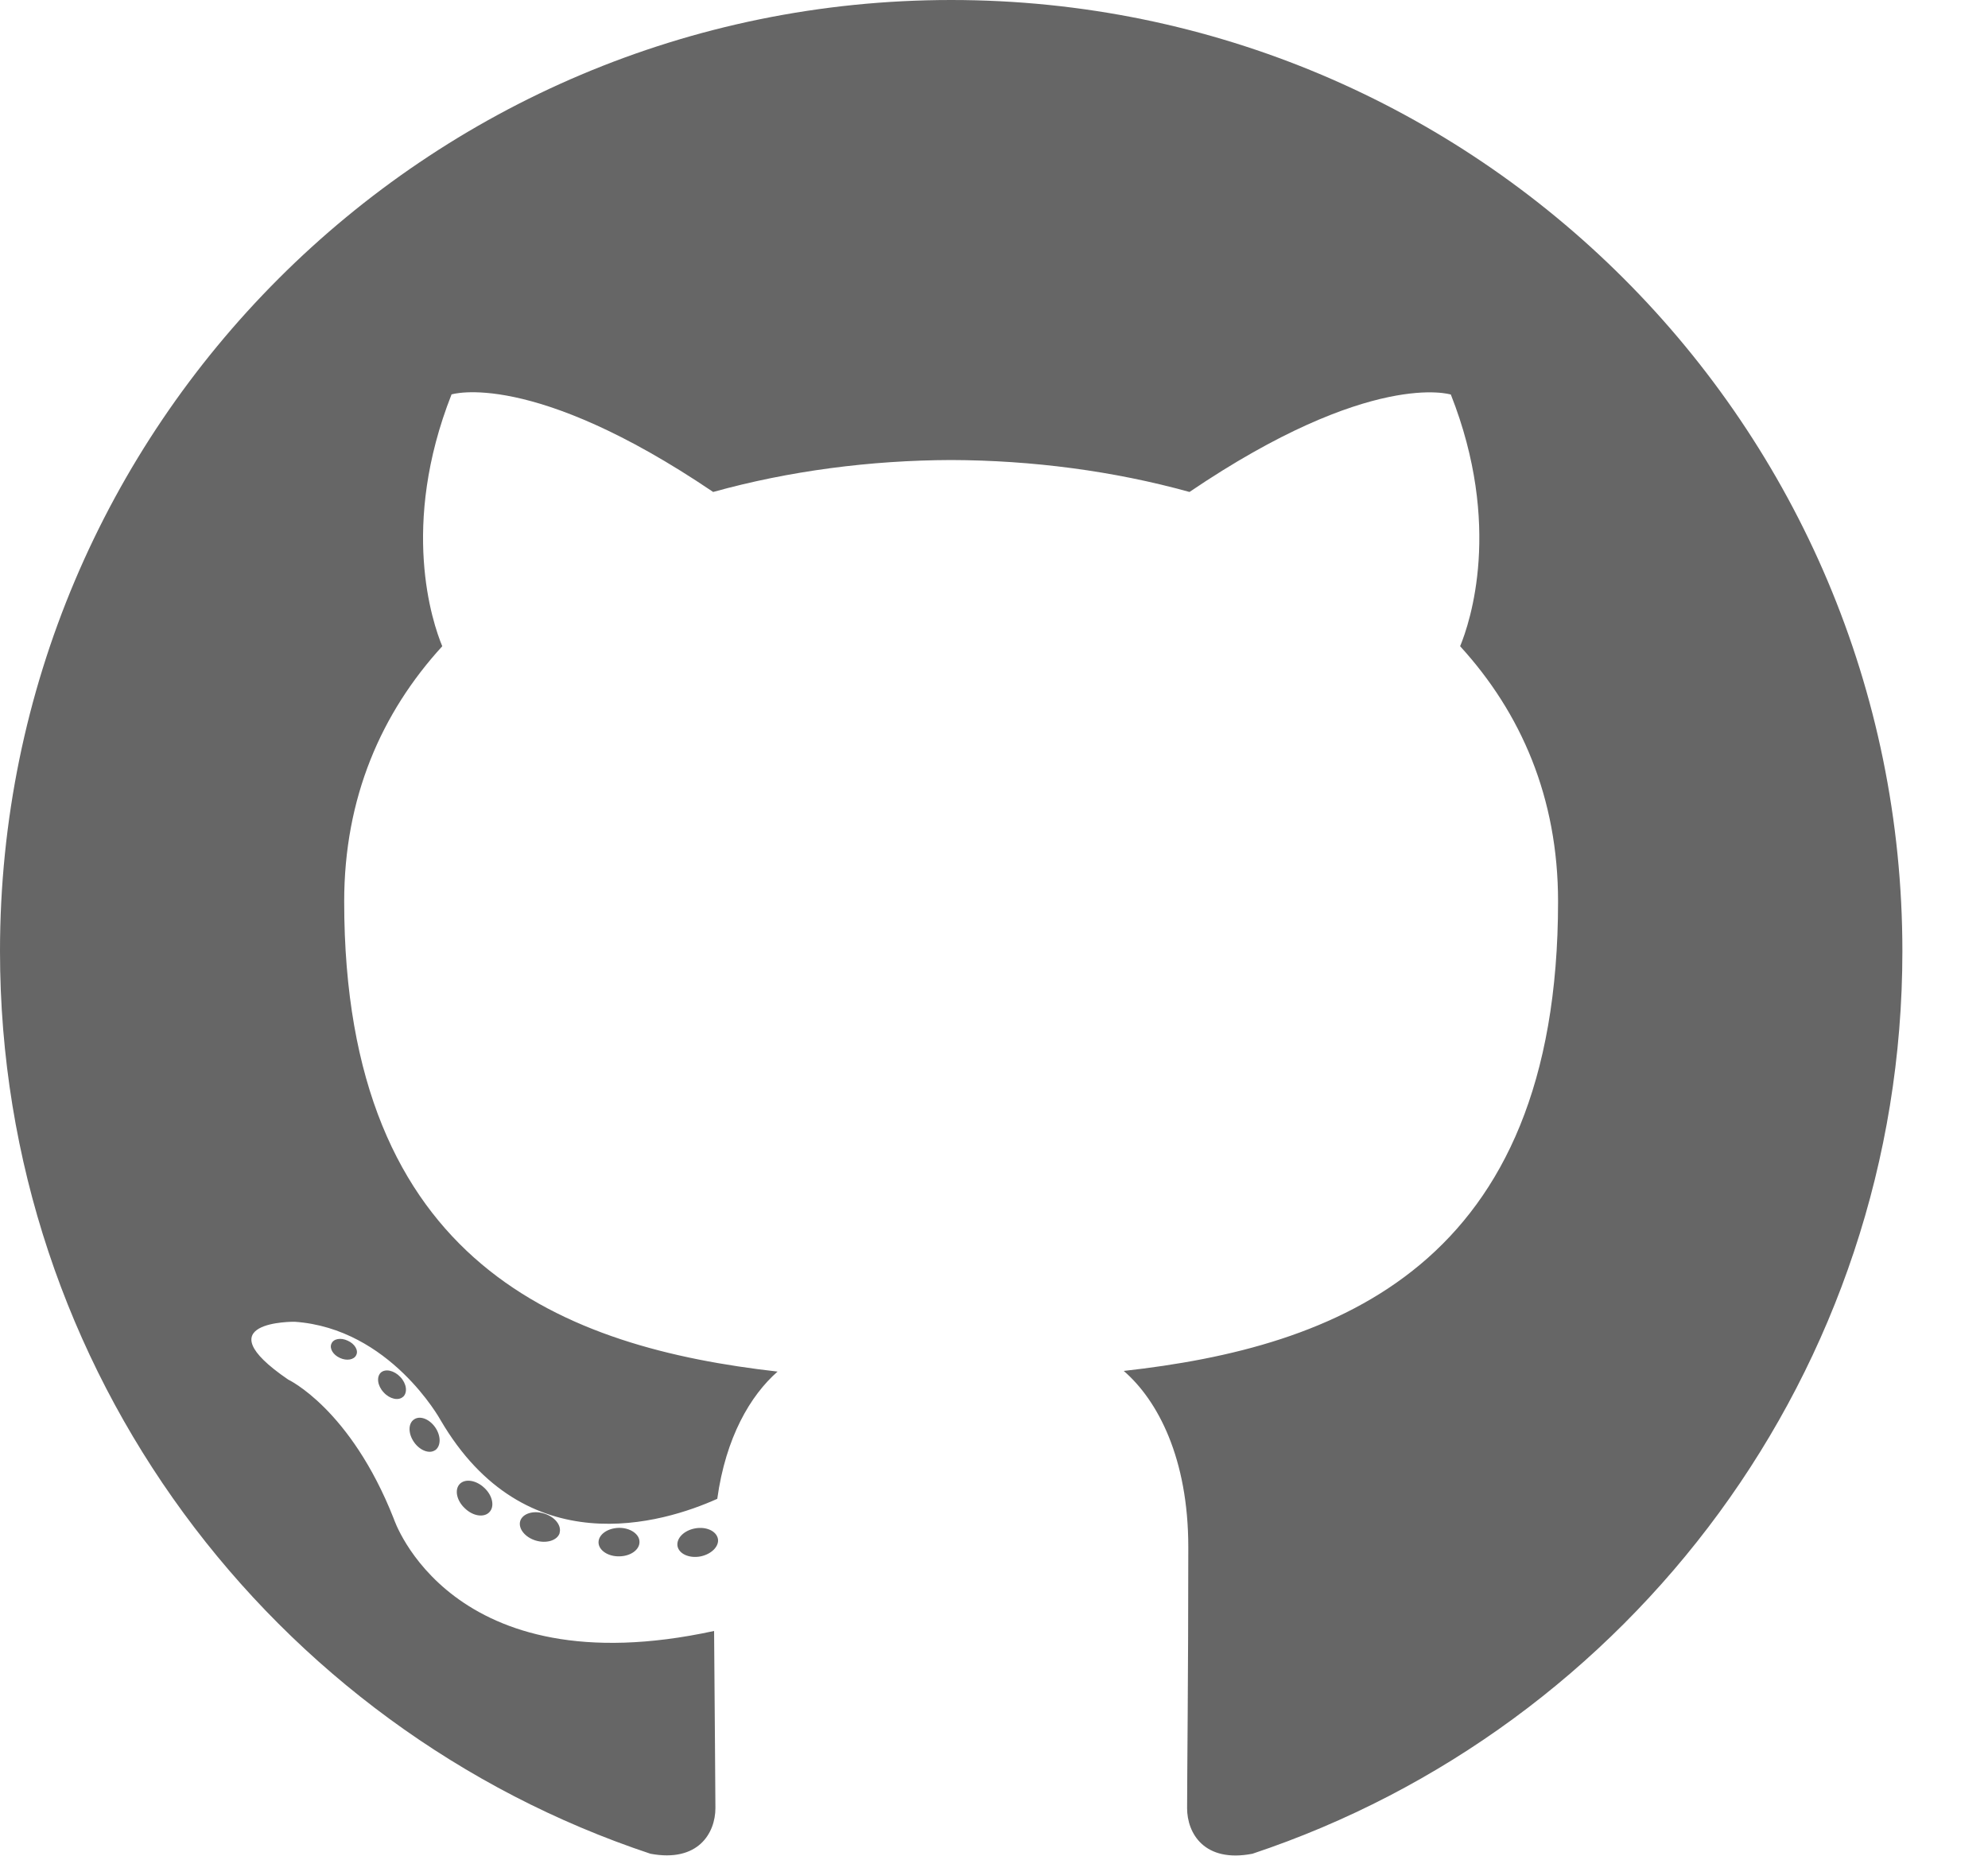
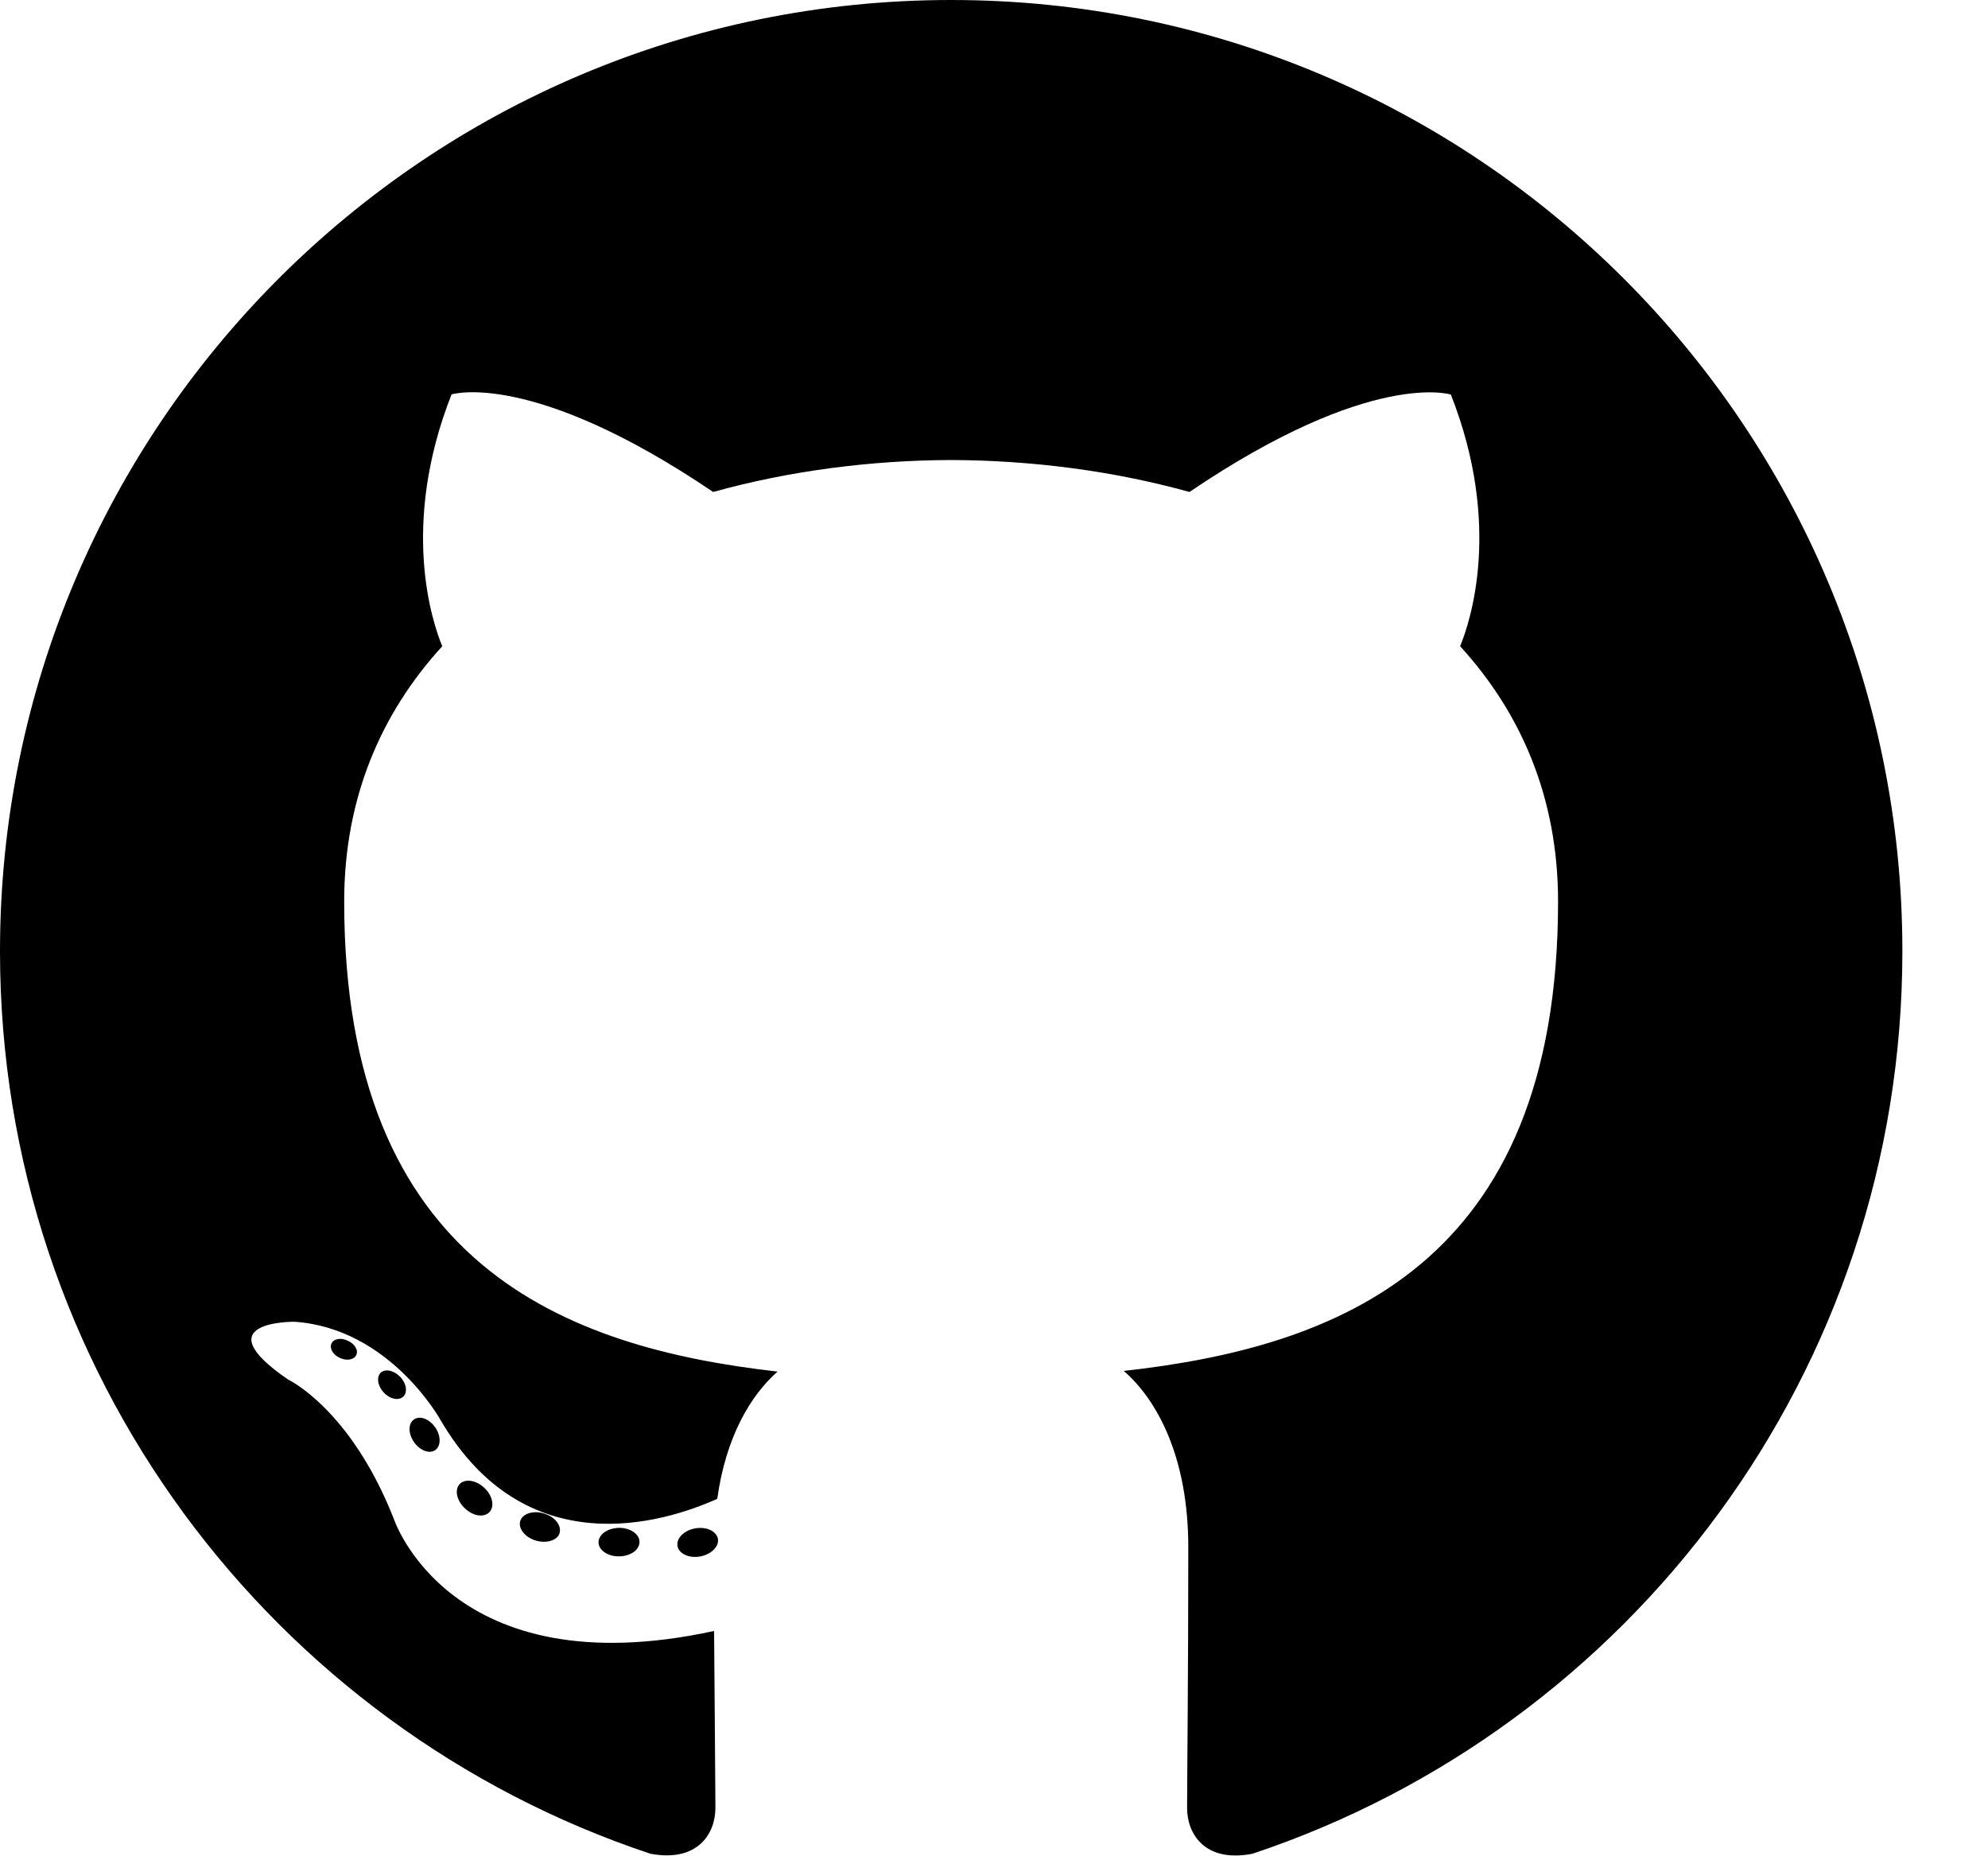
<svg xmlns="http://www.w3.org/2000/svg" width="15" height="14" viewBox="0 0 15 14">
-   <path d="M7.177 0C3.214 0 0 3.213 0 7.177c0 3.171 2.056 5.862 4.908 6.81.359.067.49-.155.49-.345 0-.17-.006-.736-.01-1.336-1.996.434-2.417-.847-2.417-.847-.327-.83-.797-1.05-.797-1.05-.651-.445.049-.436.049-.436.72.05 1.1.74 1.1.74.64 1.097 1.68.78 2.089.596.064-.464.25-.78.455-.96-1.594-.181-3.27-.797-3.27-3.547 0-.783.28-1.423.74-1.926-.075-.18-.32-.91.07-1.9 0 0 .602-.192 1.974.736.572-.159 1.186-.239 1.796-.241.61.002 1.225.082 1.798.241 1.37-.928 1.972-.735 1.972-.735.39.988.145 1.718.07 1.899.46.503.739 1.143.739 1.926 0 2.757-1.679 3.364-3.277 3.542.257.222.487.66.487 1.329 0 .96-.009 1.733-.009 1.97 0 .19.13.414.493.344 2.85-.95 4.904-3.64 4.904-6.81C14.354 3.213 11.141 0 7.177 0zM2.688 10.224c-.016.036-.072.046-.123.022-.052-.023-.081-.072-.064-.108.015-.037.071-.047.123-.022.052.023.082.072.064.108zm.353.315c-.034.032-.101.017-.146-.033-.047-.05-.056-.117-.021-.15.035-.03.1-.016.147.034.047.05.056.117.02.15zm.242.403c-.044.03-.116.002-.16-.062s-.044-.14.001-.17c.045-.031.115-.004.16.06.044.064.044.14 0 .172zm.41.467c-.04.043-.123.032-.185-.028-.062-.057-.08-.14-.04-.183.04-.043.124-.031.186.028.062.057.08.14.039.183zm.53.158c-.018.056-.099.081-.18.057-.081-.024-.134-.09-.118-.147.017-.056.098-.083.18-.057.081.024.134.09.117.147zm.602.066c.002.06-.067.109-.152.11-.086.002-.156-.046-.157-.105 0-.06.068-.108.154-.11.085-.001.155.047.155.105zm.592-.022c.01.057-.05.117-.134.133-.084.015-.16-.02-.171-.078-.01-.06.05-.119.133-.134.085-.015.16.02.172.079z" opacity=".6" />
+   <path d="M7.177 0C3.214 0 0 3.213 0 7.177c0 3.171 2.056 5.862 4.908 6.81.359.067.49-.155.49-.345 0-.17-.006-.736-.01-1.336-1.996.434-2.417-.847-2.417-.847-.327-.83-.797-1.05-.797-1.05-.651-.445.049-.436.049-.436.72.05 1.1.74 1.1.74.64 1.097 1.68.78 2.089.596.064-.464.25-.78.455-.96-1.594-.181-3.27-.797-3.27-3.547 0-.783.28-1.423.74-1.926-.075-.18-.32-.91.07-1.9 0 0 .602-.192 1.974.736.572-.159 1.186-.239 1.796-.241.61.002 1.225.082 1.798.241 1.37-.928 1.972-.735 1.972-.735.39.988.145 1.718.07 1.899.46.503.739 1.143.739 1.926 0 2.757-1.679 3.364-3.277 3.542.257.222.487.66.487 1.329 0 .96-.009 1.733-.009 1.97 0 .19.13.414.493.344 2.85-.95 4.904-3.64 4.904-6.81C14.354 3.213 11.141 0 7.177 0zM2.688 10.224c-.016.036-.072.046-.123.022-.052-.023-.081-.072-.064-.108.015-.037.071-.047.123-.022.052.023.082.072.064.108zm.353.315c-.034.032-.101.017-.146-.033-.047-.05-.056-.117-.021-.15.035-.03.1-.016.147.034.047.05.056.117.02.15zm.242.403c-.044.03-.116.002-.16-.062s-.044-.14.001-.17c.045-.031.115-.004.16.06.044.064.044.14 0 .172zm.41.467c-.04.043-.123.032-.185-.028-.062-.057-.08-.14-.04-.183.04-.043.124-.031.186.028.062.057.08.14.039.183zm.53.158c-.018.056-.099.081-.18.057-.081-.024-.134-.09-.118-.147.017-.056.098-.083.18-.057.081.024.134.09.117.147zm.602.066c.002.06-.067.109-.152.11-.086.002-.156-.046-.157-.105 0-.06.068-.108.154-.11.085-.001.155.047.155.105zm.592-.022c.01.057-.05.117-.134.133-.084.015-.16-.02-.171-.078-.01-.06.05-.119.133-.134.085-.015.16.02.172.079z" />
</svg>
